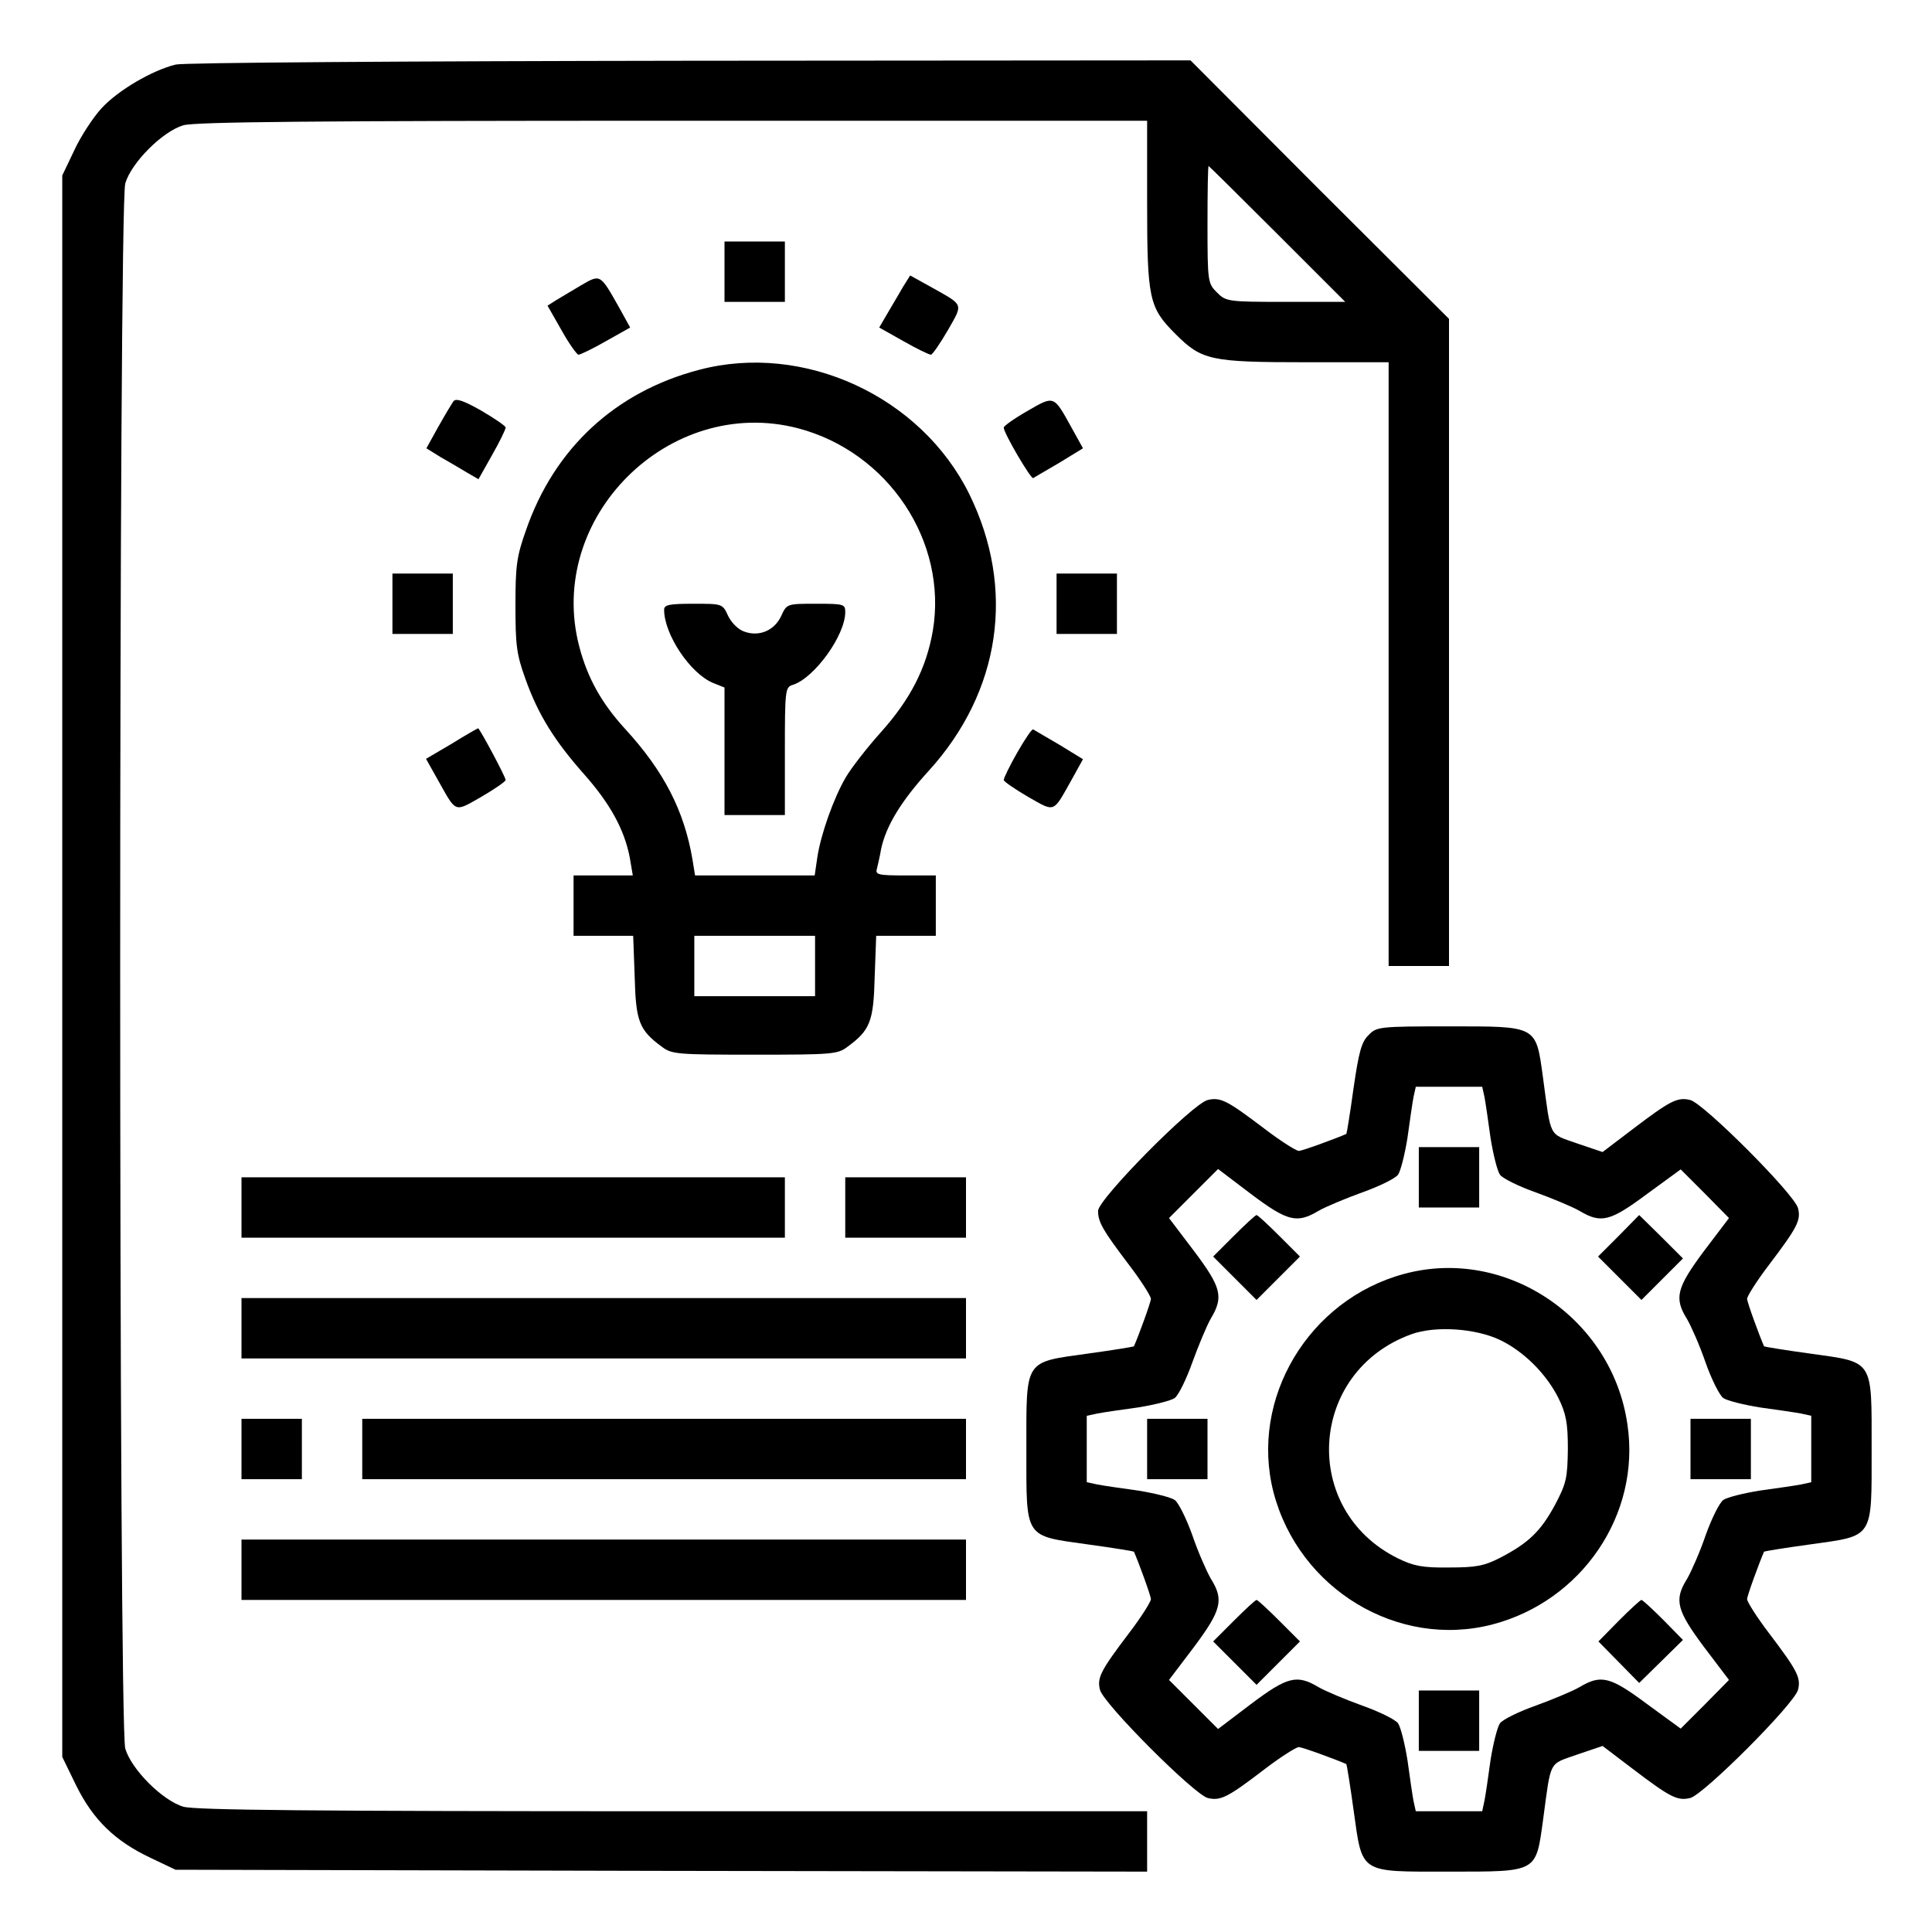
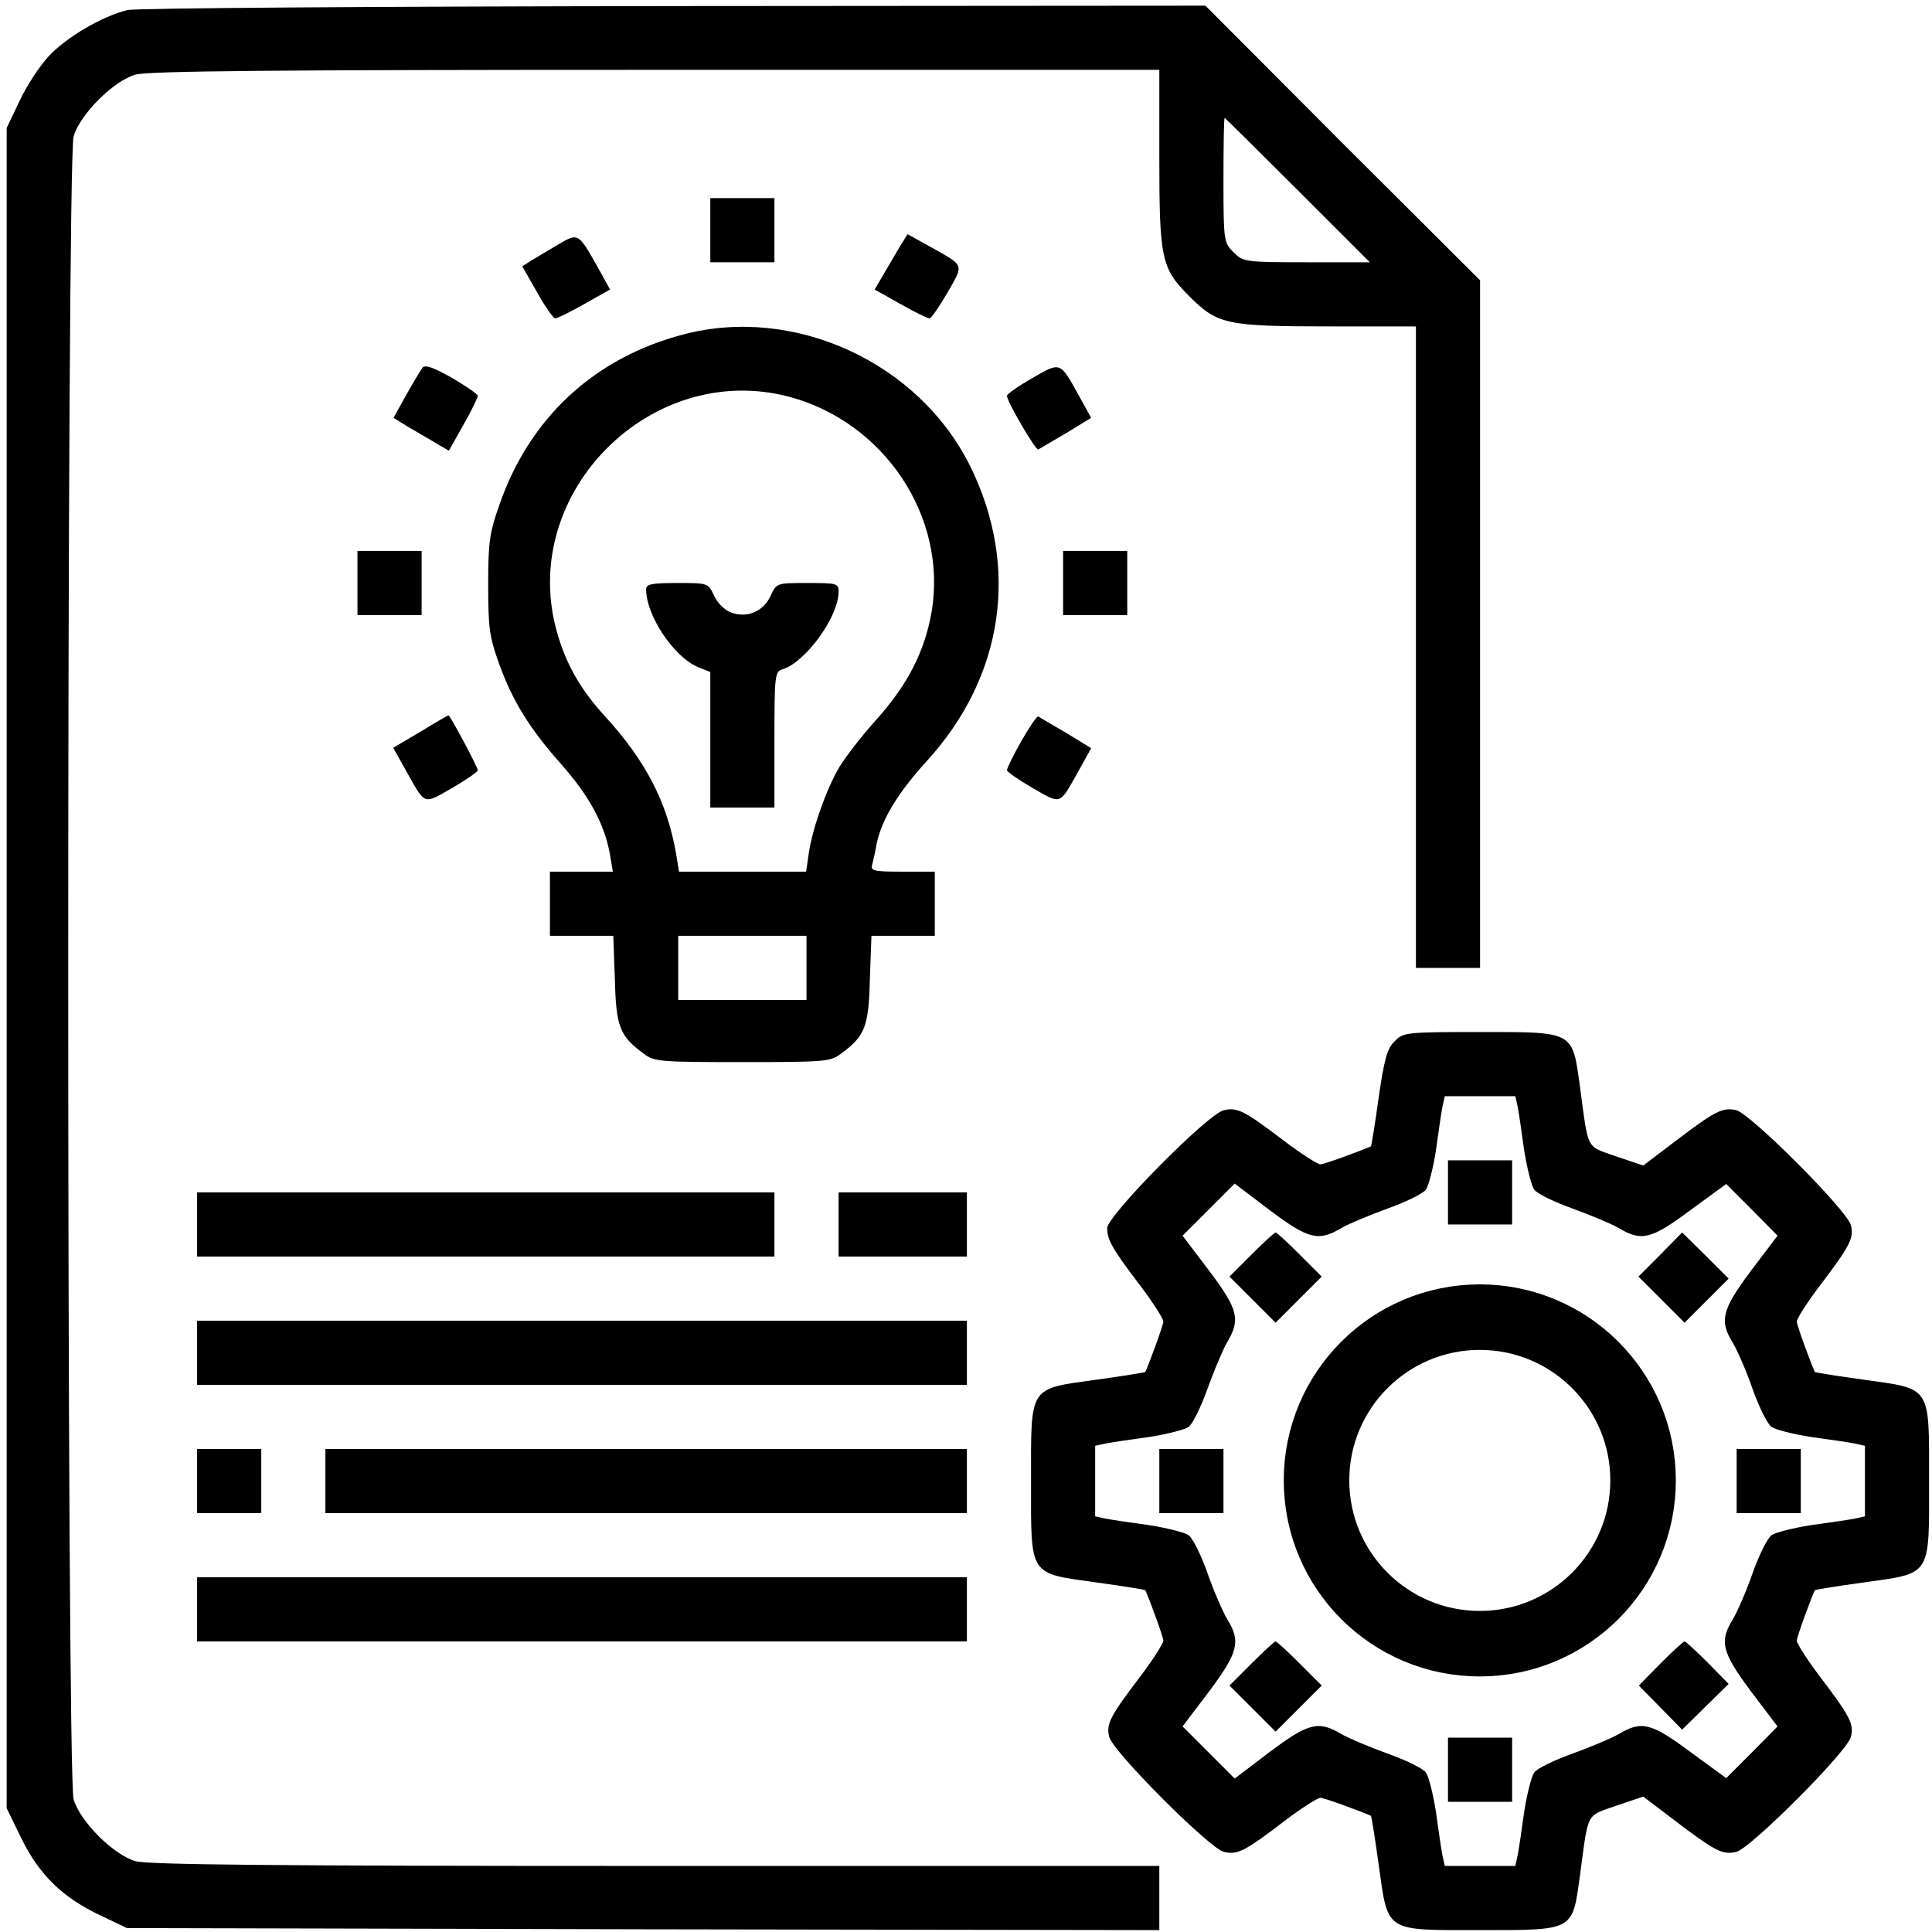
- <svg xmlns="http://www.w3.org/2000/svg" version="1.0" width="512pt" height="512pt" viewBox="0 0 512 512" preserveAspectRatio="xMidYMid meet">
-   <g transform="translate(0,512) scale(0.1,-0.1)" fill="#000000" stroke="none">
-     <path d="M466 4949 c-62 -15 -153 -68 -197 -116 -22 -24 -55 -74 -72 -111 l-32 -67 0 -2096 0 -2095 37 -76 c45 -91 103 -147 196 -191 l67 -32 1288 -3 1287 -2 0 80 0 80 -1256 0 c-958 0 -1266 3 -1298 12 -55 16 -138 99 -154 154 -18 60 -18 4088 0 4148 16 55 99 138 154 154 32 9 340 12 1298 12 l1256 0 0 -216 c0 -257 5 -279 75 -349 70 -70 92 -75 349 -75 l216 0 0 -800 0 -800 80 0 80 0 0 857 0 858 -343 342 -342 343 -1325 -1 c-758 -1 -1342 -5 -1364 -10z m2919 -449 l180 -180 -158 0 c-154 0 -158 1 -182 25 -24 24 -25 28 -25 180 0 85 1 155 3 155 1 0 83 -81 182 -180z" />
-     <path d="M1920 4400 l0 -80 80 0 80 0 0 80 0 80 -80 0 -80 0 0 -80z" />
-     <path d="M1540 4364 c-25 -15 -55 -33 -67 -40 l-22 -14 37 -65 c20 -36 41 -65 45 -65 5 0 38 16 73 36 l64 36 -27 49 c-53 94 -51 93 -103 63z" />
-     <path d="M2392 4358 c-10 -18 -29 -49 -41 -70 l-21 -36 64 -36 c35 -20 68 -36 73 -36 4 0 24 29 45 65 41 72 43 65 -44 114 l-56 31 -20 -32z" />
-     <path d="M1853 4140 c-222 -58 -384 -208 -459 -425 -25 -70 -28 -95 -28 -200 0 -105 3 -129 26 -193 34 -96 78 -166 157 -255 68 -77 106 -146 120 -220 l8 -47 -78 0 -79 0 0 -80 0 -80 79 0 79 0 4 -109 c3 -118 12 -141 72 -185 26 -20 41 -21 246 -21 205 0 220 1 246 21 60 44 69 67 72 185 l4 109 79 0 79 0 0 80 0 80 -81 0 c-72 0 -80 2 -75 18 2 9 8 33 11 52 13 61 53 127 126 207 191 210 231 482 108 733 -128 260 -439 403 -716 330z m262 -155 c239 -63 397 -300 357 -537 -17 -98 -59 -181 -138 -269 -36 -40 -77 -93 -92 -118 -33 -56 -67 -153 -76 -213 l-7 -48 -159 0 -158 0 -7 43 c-22 129 -76 234 -179 346 -62 68 -99 134 -121 218 -89 341 238 667 580 578z m45 -1425 l0 -80 -160 0 -160 0 0 80 0 80 160 0 160 0 0 -80z" />
-     <path d="M1760 3504 c0 -65 69 -169 130 -194 l30 -12 0 -169 0 -169 80 0 80 0 0 169 c0 163 1 170 21 176 57 18 139 131 139 193 0 21 -4 22 -77 22 -78 0 -78 0 -93 -33 -18 -38 -58 -55 -97 -41 -16 5 -34 23 -43 41 -15 33 -15 33 -92 33 -66 0 -78 -3 -78 -16z" />
-     <path d="M1202 4057 c-5 -7 -23 -37 -41 -69 l-31 -56 37 -23 c21 -12 52 -30 70 -41 l31 -18 36 64 c20 35 36 68 36 73 0 4 -29 24 -65 45 -46 26 -66 33 -73 25z" />
-     <path d="M2723 4031 c-35 -20 -63 -40 -63 -44 0 -15 72 -137 78 -134 4 2 35 21 70 41 l62 38 -31 56 c-47 85 -45 84 -116 43z" />
-     <path d="M1040 3520 l0 -80 80 0 80 0 0 80 0 80 -80 0 -80 0 0 -80z" />
-     <path d="M2800 3520 l0 -80 80 0 80 0 0 80 0 80 -80 0 -80 0 0 -80z" />
-     <path d="M1197 3149 l-68 -40 32 -57 c49 -87 42 -85 114 -44 36 21 65 41 65 45 0 8 -69 137 -73 137 -1 0 -33 -18 -70 -41z" />
-     <path d="M2696 3126 c-20 -35 -36 -68 -36 -73 0 -4 29 -24 65 -45 72 -41 65 -43 114 44 l31 56 -62 38 c-35 20 -66 39 -70 41 -3 2 -22 -26 -42 -61z" />
-     <path d="M3627 2377 c-19 -18 -26 -45 -40 -141 -9 -66 -18 -120 -19 -121 -27 -12 -117 -45 -126 -45 -7 0 -48 26 -90 58 -99 75 -117 85 -151 77 -39 -8 -291 -263 -291 -294 0 -30 13 -52 82 -143 32 -42 58 -83 58 -90 0 -9 -33 -99 -45 -126 -1 -1 -55 -10 -121 -19 -171 -24 -164 -13 -164 -253 0 -240 -7 -229 164 -253 66 -9 120 -18 121 -19 12 -27 45 -117 45 -126 0 -7 -26 -48 -58 -90 -75 -99 -85 -118 -77 -150 9 -37 251 -279 286 -287 34 -8 53 2 151 77 42 32 83 58 90 58 9 0 99 -33 126 -45 1 -1 10 -55 19 -121 24 -171 13 -164 253 -164 235 0 230 -3 249 135 22 163 14 148 90 175 l68 23 79 -60 c100 -76 119 -86 153 -78 35 8 277 250 286 287 8 32 -2 51 -77 150 -32 42 -58 83 -58 90 0 9 33 99 45 126 1 1 55 10 121 19 171 24 164 13 164 253 0 240 7 229 -164 253 -66 9 -120 18 -121 19 -12 27 -45 117 -45 126 0 7 26 48 58 90 75 99 85 118 77 150 -9 37 -251 279 -286 287 -34 8 -53 -2 -153 -78 l-79 -60 -68 23 c-76 27 -68 12 -90 175 -19 138 -14 135 -249 135 -185 0 -192 -1 -213 -23z m307 -164 c3 -16 10 -64 16 -108 7 -44 18 -88 25 -98 7 -10 50 -31 95 -47 44 -16 97 -38 116 -49 57 -34 81 -28 179 45 l89 65 64 -64 64 -65 -66 -87 c-73 -98 -80 -125 -45 -181 11 -19 34 -71 49 -115 16 -45 37 -87 47 -94 10 -7 54 -18 98 -25 44 -6 92 -13 108 -16 l27 -6 0 -88 0 -88 -27 -6 c-16 -3 -64 -10 -108 -16 -44 -7 -88 -18 -98 -25 -10 -7 -31 -49 -47 -94 -15 -44 -38 -96 -49 -115 -35 -56 -28 -83 45 -181 l66 -87 -64 -65 -64 -64 -89 65 c-98 73 -122 79 -179 45 -19 -11 -72 -33 -116 -49 -45 -16 -88 -37 -95 -47 -7 -10 -18 -54 -25 -98 -6 -44 -13 -92 -16 -107 l-6 -28 -88 0 -88 0 -6 27 c-3 16 -10 64 -16 108 -7 44 -18 88 -25 98 -7 10 -50 31 -95 47 -44 16 -97 38 -116 49 -57 34 -82 28 -179 -45 l-87 -66 -65 65 -65 65 66 87 c73 98 80 125 45 181 -11 19 -34 71 -49 115 -16 45 -37 87 -47 94 -10 7 -54 18 -98 25 -44 6 -92 13 -107 16 l-28 6 0 88 0 88 28 6 c15 3 63 10 107 16 44 7 88 18 98 25 10 7 31 50 47 95 16 44 38 97 49 116 34 57 28 82 -45 179 l-66 87 65 65 65 65 87 -66 c97 -73 122 -79 179 -45 19 11 72 33 116 49 45 16 88 37 95 47 7 10 18 54 25 98 6 44 13 92 16 108 l6 27 88 0 88 0 6 -27z" />
-     <path d="M3760 2000 l0 -80 80 0 80 0 0 80 0 80 -80 0 -80 0 0 -80z" />
-     <path d="M3270 1845 l-55 -55 58 -58 57 -57 57 57 58 58 -55 55 c-30 30 -57 55 -60 55 -3 0 -30 -25 -60 -55z" />
-     <path d="M4290 1845 l-55 -55 58 -58 57 -57 55 55 55 55 -58 58 -58 57 -54 -55z" />
-     <path d="M3721 1744 c-253 -68 -410 -331 -346 -579 67 -256 329 -415 580 -350 237 62 393 291 358 529 -40 283 -322 473 -592 400z m254 -175 c63 -30 123 -90 155 -154 20 -41 25 -65 25 -135 -1 -77 -4 -91 -34 -148 -38 -70 -70 -101 -145 -140 -43 -22 -64 -26 -136 -26 -70 -1 -94 4 -135 24 -260 128 -238 495 35 594 63 23 170 16 235 -15z" />
-     <path d="M3040 1280 l0 -80 80 0 80 0 0 80 0 80 -80 0 -80 0 0 -80z" />
-     <path d="M4480 1280 l0 -80 80 0 80 0 0 80 0 80 -80 0 -80 0 0 -80z" />
-     <path d="M3270 825 l-55 -55 58 -58 57 -57 57 57 58 58 -55 55 c-30 30 -57 55 -60 55 -3 0 -30 -25 -60 -55z" />
-     <path d="M4290 825 l-54 -55 54 -55 54 -55 58 57 58 57 -52 53 c-29 29 -55 53 -58 53 -3 0 -30 -25 -60 -55z" />
-     <path d="M3760 560 l0 -80 80 0 80 0 0 80 0 80 -80 0 -80 0 0 -80z" />
-     <path d="M640 1920 l0 -80 720 0 720 0 0 80 0 80 -720 0 -720 0 0 -80z" />
-     <path d="M2240 1920 l0 -80 160 0 160 0 0 80 0 80 -160 0 -160 0 0 -80z" />
-     <path d="M640 1600 l0 -80 960 0 960 0 0 80 0 80 -960 0 -960 0 0 -80z" />
-     <path d="M640 1280 l0 -80 80 0 80 0 0 80 0 80 -80 0 -80 0 0 -80z" />
-     <path d="M960 1280 l0 -80 800 0 800 0 0 80 0 80 -800 0 -800 0 0 -80z" />
-     <path d="M640 960 l0 -80 960 0 960 0 0 80 0 80 -960 0 -960 0 0 -80z" />
+ <svg xmlns="http://www.w3.org/2000/svg" width="170mm" height="170mm" viewBox="0 0 170 170" version="1.1" id="svg5">
+   <defs id="defs2" />
+   <path d="M 11.206 0.887 C 9.019 1.416 5.808 3.286 4.256 4.979 C 3.48 5.826 2.316 7.59 1.716 8.895 L 0.587 11.259 L 0.587 85.201 L 0.587 159.108 L 1.893 161.789 C 3.48 164.999 5.526 166.975 8.807 168.527 L 11.171 169.656 L 56.608 169.762 L 102.011 169.833 L 102.011 167.01 L 102.011 164.188 L 57.702 164.188 C 23.906 164.188 13.04 164.082 11.912 163.765 C 9.971 163.2 7.043 160.272 6.479 158.332 C 5.844 156.215 5.844 14.116 6.479 12 C 7.043 10.059 9.971 7.131 11.912 6.567 C 13.04 6.249 23.906 6.144 57.702 6.144 L 102.011 6.144 L 102.011 13.764 C 102.011 22.83 102.187 23.606 104.657 26.076 C 107.126 28.545 107.902 28.721 116.969 28.721 L 124.589 28.721 L 124.589 56.944 L 124.589 85.166 L 127.411 85.166 L 130.233 85.166 L 130.233 54.933 L 130.233 24.664 L 118.133 12.599 L 106.068 0.499 L 59.325 0.534 C 32.584 0.57 11.982 0.711 11.206 0.887 Z M 114.182 16.727 L 120.532 23.077 L 114.958 23.077 C 109.525 23.077 109.384 23.042 108.537 22.195 C 107.691 21.348 107.655 21.207 107.655 15.845 C 107.655 12.846 107.691 10.377 107.761 10.377 C 107.797 10.377 110.689 13.234 114.182 16.727 Z" id="page" />
+   <g id="light-bulb">
+     <path d="M 60.136 29.427 C 52.304 31.473 46.59 36.765 43.944 44.42 C 43.062 46.889 42.956 47.771 42.956 51.475 C 42.956 55.18 43.062 56.026 43.873 58.284 C 45.073 61.671 46.625 64.14 49.412 67.28 C 51.811 69.996 53.151 72.43 53.645 75.041 L 53.927 76.699 L 51.176 76.699 L 48.389 76.699 L 48.389 79.521 L 48.389 82.344 L 51.176 82.344 L 53.963 82.344 L 54.104 86.189 C 54.209 90.352 54.527 91.163 56.644 92.715 C 57.561 93.421 58.09 93.456 65.322 93.456 C 72.554 93.456 73.083 93.421 74 92.715 C 76.117 91.163 76.435 90.352 76.54 86.189 L 76.681 82.344 L 79.468 82.344 L 82.255 82.344 L 82.255 79.521 L 82.255 76.699 L 79.398 76.699 C 76.858 76.699 76.576 76.629 76.752 76.064 C 76.823 75.747 77.034 74.9 77.14 74.23 C 77.599 72.078 79.01 69.749 81.585 66.927 C 88.323 59.519 89.734 49.923 85.395 41.069 C 80.88 31.896 69.908 26.852 60.136 29.427 Z M 69.379 34.895 C 77.81 37.117 83.384 45.478 81.973 53.839 C 81.373 57.296 79.892 60.224 77.105 63.329 C 75.835 64.74 74.388 66.61 73.859 67.492 C 72.695 69.467 71.496 72.889 71.178 75.006 L 70.931 76.699 L 65.322 76.699 L 59.748 76.699 L 59.501 75.182 C 58.725 70.631 56.82 66.927 53.187 62.976 C 50.999 60.577 49.694 58.249 48.918 55.285 C 45.778 43.256 57.314 31.755 69.379 34.895 Z M 70.966 85.166 L 70.966 87.988 L 65.322 87.988 L 59.678 87.988 L 59.678 85.166 L 59.678 82.344 L 65.322 82.344 L 70.966 82.344 Z" id="path1459" />
+     <path d="M 56.855 51.864 C 56.855 54.157 59.289 57.825 61.441 58.708 L 62.5 59.131 L 62.5 65.093 L 62.5 71.055 L 65.322 71.055 L 68.144 71.055 L 68.144 65.093 C 68.144 59.343 68.18 59.096 68.885 58.884 C 70.896 58.249 73.789 54.263 73.789 52.075 C 73.789 51.334 73.648 51.299 71.072 51.299 C 68.321 51.299 68.321 51.299 67.791 52.463 C 67.156 53.804 65.745 54.404 64.37 53.91 C 63.805 53.733 63.17 53.098 62.853 52.463 C 62.323 51.299 62.323 51.299 59.607 51.299 C 57.279 51.299 56.855 51.405 56.855 51.864 Z" id="path1457" />
+     <g id="light">
+       <path d="M 62.5 20.255 L 62.5 23.077 L 65.322 23.077 L 68.144 23.077 L 68.144 20.255 L 68.144 17.432 L 65.322 17.432 L 62.5 17.432 Z" id="path826" />
+       <path d="M 49.094 21.525 C 48.212 22.054 47.154 22.689 46.73 22.936 L 45.954 23.43 L 47.26 25.723 C 47.965 26.993 48.706 28.016 48.847 28.016 C 49.023 28.016 50.188 27.451 51.422 26.746 L 53.68 25.476 L 52.728 23.747 C 50.858 20.431 50.928 20.466 49.094 21.525 Z" id="path828" />
+       <path d="M 79.151 21.736 C 78.798 22.371 78.128 23.465 77.704 24.206 L 76.964 25.476 L 79.221 26.746 C 80.456 27.451 81.62 28.016 81.797 28.016 C 81.938 28.016 82.643 26.993 83.384 25.723 C 84.831 23.183 84.901 23.43 81.832 21.701 L 79.856 20.607 Z" id="path830" />
+       <path d="M 37.17 32.355 C 36.994 32.602 36.359 33.66 35.724 34.789 L 34.63 36.765 L 35.935 37.576 C 36.676 37.999 37.77 38.634 38.405 39.023 L 39.498 39.657 L 40.769 37.4 C 41.474 36.165 42.038 35.001 42.038 34.824 C 42.038 34.683 41.016 33.978 39.745 33.237 C 38.123 32.32 37.417 32.073 37.17 32.355 Z" id="path836" />
+       <path d="M 90.828 33.272 C 89.593 33.978 88.605 34.683 88.605 34.824 C 88.605 35.354 91.145 39.657 91.357 39.552 C 91.498 39.481 92.592 38.811 93.826 38.105 L 96.014 36.765 L 94.92 34.789 C 93.262 31.791 93.332 31.826 90.828 33.272 Z" id="path838" />
+       <path d="M 31.455 51.299 L 31.455 54.121 L 34.277 54.121 L 37.1 54.121 L 37.1 51.299 L 37.1 48.477 L 34.277 48.477 L 31.455 48.477 Z" id="path840" />
+       <path d="M 93.544 51.299 L 93.544 54.121 L 96.366 54.121 L 99.189 54.121 L 99.189 51.299 L 99.189 48.477 L 96.366 48.477 L 93.544 48.477 Z" id="path842" />
+       <path d="M 36.994 64.387 L 34.595 65.798 L 35.724 67.809 C 37.452 70.878 37.206 70.808 39.745 69.361 C 41.016 68.621 42.038 67.915 42.038 67.774 C 42.038 67.492 39.604 62.941 39.463 62.941 C 39.428 62.941 38.299 63.576 36.994 64.387 Z" id="path844" />
+       <path d="M 89.875 65.199 C 89.17 66.433 88.605 67.597 88.605 67.774 C 88.605 67.915 89.628 68.621 90.898 69.361 C 93.438 70.808 93.191 70.878 94.92 67.809 L 96.014 65.834 L 93.826 64.493 C 92.592 63.788 91.498 63.117 91.357 63.047 C 91.251 62.976 90.581 63.964 89.875 65.199 Z" id="path846" />
+     </g>
+   </g>
+   <g id="wheel">
+     <path d="M 122.719 91.622 C 122.049 92.257 121.802 93.209 121.308 96.596 C 120.99 98.924 120.673 100.829 120.637 100.864 C 119.685 101.288 116.51 102.452 116.192 102.452 C 115.946 102.452 114.499 101.535 113.017 100.406 C 109.525 97.76 108.89 97.407 107.691 97.689 C 106.315 97.972 97.425 106.968 97.425 108.061 C 97.425 109.119 97.883 109.896 100.317 113.106 C 101.446 114.588 102.364 116.034 102.364 116.281 C 102.364 116.598 101.199 119.773 100.776 120.726 C 100.741 120.761 98.836 121.079 96.507 121.396 C 90.475 122.243 90.722 121.855 90.722 130.321 C 90.722 138.788 90.475 138.4 96.507 139.247 C 98.836 139.564 100.741 139.882 100.776 139.917 C 101.199 140.869 102.364 144.044 102.364 144.362 C 102.364 144.609 101.446 146.055 100.317 147.537 C 97.672 151.029 97.319 151.7 97.601 152.829 C 97.919 154.134 106.456 162.671 107.691 162.953 C 108.89 163.236 109.56 162.883 113.017 160.237 C 114.499 159.108 115.946 158.191 116.192 158.191 C 116.51 158.191 119.685 159.355 120.637 159.778 C 120.673 159.814 120.99 161.719 121.308 164.047 C 122.154 170.079 121.766 169.833 130.233 169.833 C 138.523 169.833 138.347 169.938 139.017 165.07 C 139.793 159.32 139.511 159.849 142.192 158.896 L 144.591 158.085 L 147.378 160.202 C 150.906 162.883 151.576 163.236 152.776 162.953 C 154.01 162.671 162.548 154.134 162.865 152.829 C 163.147 151.7 162.794 151.029 160.149 147.537 C 159.02 146.055 158.103 144.609 158.103 144.362 C 158.103 144.044 159.267 140.869 159.69 139.917 C 159.725 139.882 161.63 139.564 163.959 139.247 C 169.991 138.4 169.744 138.788 169.744 130.321 C 169.744 121.855 169.991 122.243 163.959 121.396 C 161.63 121.079 159.725 120.761 159.69 120.726 C 159.267 119.773 158.103 116.598 158.103 116.281 C 158.103 116.034 159.02 114.588 160.149 113.106 C 162.794 109.613 163.147 108.943 162.865 107.814 C 162.548 106.509 154.01 97.972 152.776 97.689 C 151.576 97.407 150.906 97.76 147.378 100.441 L 144.591 102.558 L 142.192 101.746 C 139.511 100.794 139.793 101.323 139.017 95.573 C 138.347 90.704 138.523 90.81 130.233 90.81 C 123.707 90.81 123.46 90.846 122.719 91.622 Z M 133.549 97.407 C 133.655 97.972 133.902 99.665 134.114 101.217 C 134.361 102.769 134.749 104.322 134.996 104.674 C 135.242 105.027 136.759 105.768 138.347 106.333 C 139.899 106.897 141.769 107.673 142.439 108.061 C 144.45 109.261 145.297 109.049 148.754 106.474 L 151.894 104.181 L 154.151 106.438 L 156.409 108.731 L 154.081 111.801 C 151.506 115.258 151.259 116.21 152.493 118.186 C 152.881 118.856 153.693 120.691 154.222 122.243 C 154.786 123.83 155.527 125.312 155.88 125.559 C 156.233 125.806 157.785 126.194 159.337 126.441 C 160.889 126.653 162.583 126.899 163.147 127.005 L 164.1 127.217 L 164.1 130.321 L 164.1 133.426 L 163.147 133.638 C 162.583 133.743 160.889 133.99 159.337 134.202 C 157.785 134.449 156.233 134.837 155.88 135.084 C 155.527 135.331 154.786 136.813 154.222 138.4 C 153.693 139.952 152.881 141.787 152.493 142.457 C 151.259 144.433 151.506 145.385 154.081 148.842 L 156.409 151.911 L 154.151 154.204 L 151.894 156.462 L 148.754 154.169 C 145.297 151.594 144.45 151.382 142.439 152.582 C 141.769 152.97 139.899 153.746 138.347 154.31 C 136.759 154.875 135.242 155.616 134.996 155.968 C 134.749 156.321 134.361 157.873 134.114 159.426 C 133.902 160.978 133.655 162.671 133.549 163.2 L 133.337 164.188 L 130.233 164.188 L 127.129 164.188 L 126.917 163.236 C 126.811 162.671 126.564 160.978 126.352 159.426 C 126.106 157.873 125.717 156.321 125.471 155.968 C 125.224 155.616 123.707 154.875 122.119 154.31 C 120.567 153.746 118.697 152.97 118.027 152.582 C 116.016 151.382 115.134 151.594 111.712 154.169 L 108.643 156.498 L 106.35 154.204 L 104.057 151.911 L 106.385 148.842 C 108.961 145.385 109.207 144.433 107.973 142.457 C 107.585 141.787 106.773 139.952 106.244 138.4 C 105.68 136.813 104.939 135.331 104.586 135.084 C 104.233 134.837 102.681 134.449 101.129 134.202 C 99.577 133.99 97.883 133.743 97.354 133.638 L 96.366 133.426 L 96.366 130.321 L 96.366 127.217 L 97.354 127.005 C 97.883 126.899 99.577 126.653 101.129 126.441 C 102.681 126.194 104.233 125.806 104.586 125.559 C 104.939 125.312 105.68 123.795 106.244 122.208 C 106.809 120.655 107.585 118.786 107.973 118.115 C 109.172 116.104 108.961 115.223 106.385 111.801 L 104.057 108.731 L 106.35 106.438 L 108.643 104.145 L 111.712 106.474 C 115.134 109.049 116.016 109.261 118.027 108.061 C 118.697 107.673 120.567 106.897 122.119 106.333 C 123.707 105.768 125.224 105.027 125.471 104.674 C 125.717 104.322 126.106 102.769 126.352 101.217 C 126.564 99.665 126.811 97.972 126.917 97.407 L 127.129 96.455 L 130.233 96.455 L 133.337 96.455 Z" id="outline" />
+     <circle style="fill:none;fill-opacity:1;stroke:#000000;stroke-width:5.766;stroke-linejoin:round;stroke-miterlimit:4;stroke-dasharray:none;stroke-opacity:1" id="core" cx="130.21" cy="130.264" r="14.367" />
+     <path d="M 127.411 104.921 L 127.411 107.744 L 130.233 107.744 L 133.055 107.744 L 133.055 104.921 L 133.055 102.099 L 130.233 102.099 L 127.411 102.099 Z" id="top" />
+     <path d="M 110.125 110.389 L 108.184 112.33 L 110.231 114.376 L 112.241 116.387 L 114.252 114.376 L 116.298 112.33 L 114.358 110.389 C 113.3 109.331 112.347 108.449 112.241 108.449 C 112.136 108.449 111.183 109.331 110.125 110.389 Z" id="top-left" />
+     <path d="M 146.108 110.389 L 144.168 112.33 L 146.214 114.376 L 148.225 116.387 L 150.165 114.446 L 152.105 112.506 L 150.059 110.46 L 148.013 108.449 Z" id="top-right" />
+     <path d="M 102.011 130.321 L 102.011 133.144 L 104.833 133.144 L 107.655 133.144 L 107.655 130.321 L 107.655 127.499 L 104.833 127.499 L 102.011 127.499 Z" id="left" />
+     <path d="M 152.811 130.321 L 152.811 133.144 L 155.633 133.144 L 158.455 133.144 L 158.455 130.321 L 158.455 127.499 L 155.633 127.499 L 152.811 127.499 Z" id="right" />
+     <path d="M 110.125 146.373 L 108.184 148.313 L 110.231 150.359 L 112.241 152.37 L 114.252 150.359 L 116.298 148.313 L 114.358 146.373 C 113.3 145.314 112.347 144.433 112.241 144.433 C 112.136 144.433 111.183 145.314 110.125 146.373 Z" id="bottom-left" />
+     <path d="M 146.108 146.373 L 144.203 148.313 L 146.108 150.253 L 148.013 152.194 L 150.059 150.183 L 152.105 148.172 L 150.271 146.302 C 149.248 145.279 148.331 144.433 148.225 144.433 C 148.119 144.433 147.166 145.314 146.108 146.373 Z" id="bottom-right" />
+     <path d="M 127.411 155.721 L 127.411 158.544 L 130.233 158.544 L 133.055 158.544 L 133.055 155.721 L 133.055 152.899 L 130.233 152.899 L 127.411 152.899 Z" id="bottom" />
+   </g>
+   <g id="lines">
+     <path d="M 17.344 107.744 L 17.344 110.566 L 42.744 110.566 L 68.144 110.566 L 68.144 107.744 L 68.144 104.921 L 42.744 104.921 L 17.344 104.921 Z" id="path868" />
+     <path d="M 73.789 107.744 L 73.789 110.566 L 79.433 110.566 L 85.078 110.566 L 85.078 107.744 L 85.078 104.921 L 79.433 104.921 L 73.789 104.921 Z" id="path870" />
+     <path d="M 17.344 119.033 L 17.344 121.855 L 51.211 121.855 L 85.078 121.855 L 85.078 119.033 L 85.078 116.21 L 51.211 116.21 L 17.344 116.21 Z" id="path872" />
+     <path d="M 17.344 130.321 L 17.344 133.144 L 20.166 133.144 L 22.989 133.144 L 22.989 130.321 L 22.989 127.499 L 20.166 127.499 L 17.344 127.499 Z" id="path874" />
+     <path d="M 28.633 130.321 L 28.633 133.144 L 56.855 133.144 L 85.078 133.144 L 85.078 130.321 L 85.078 127.499 L 56.855 127.499 L 28.633 127.499 Z" id="path876" />
+     <path d="M 17.344 141.61 L 17.344 144.433 L 51.211 144.433 L 85.078 144.433 L 85.078 141.61 L 85.078 138.788 L 51.211 138.788 L 17.344 138.788 Z" id="path878" />
  </g>
</svg>
